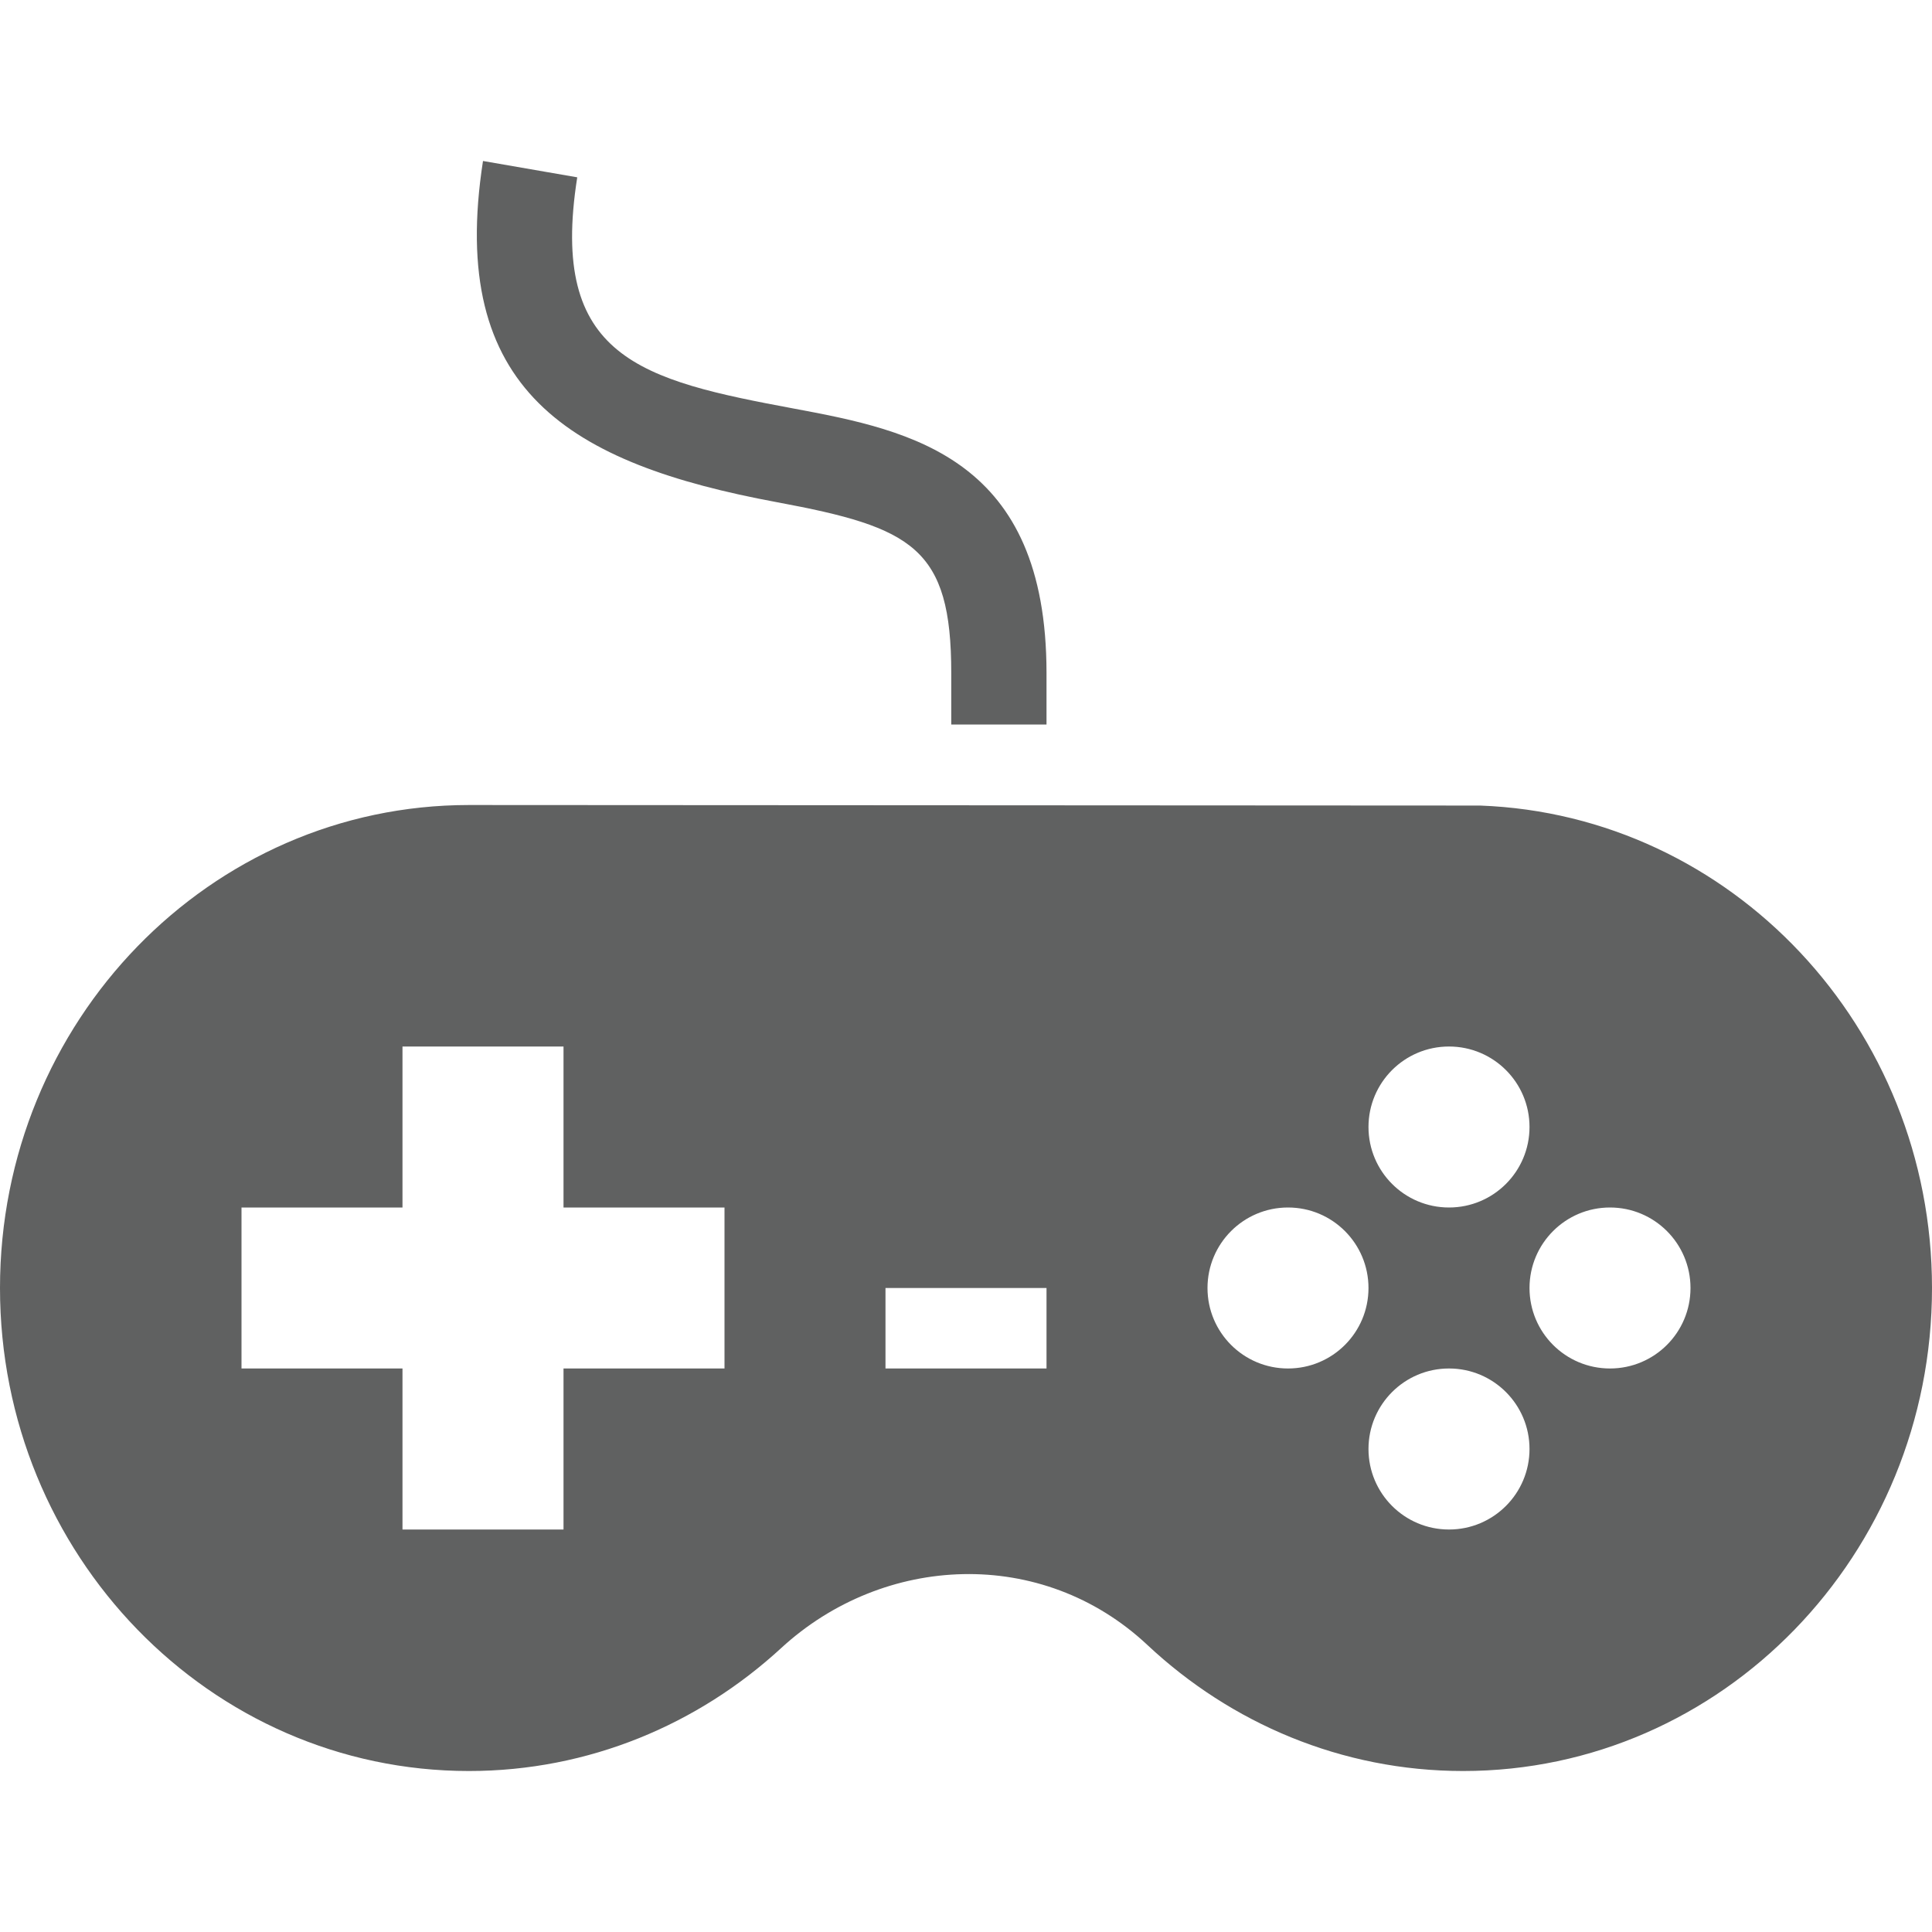
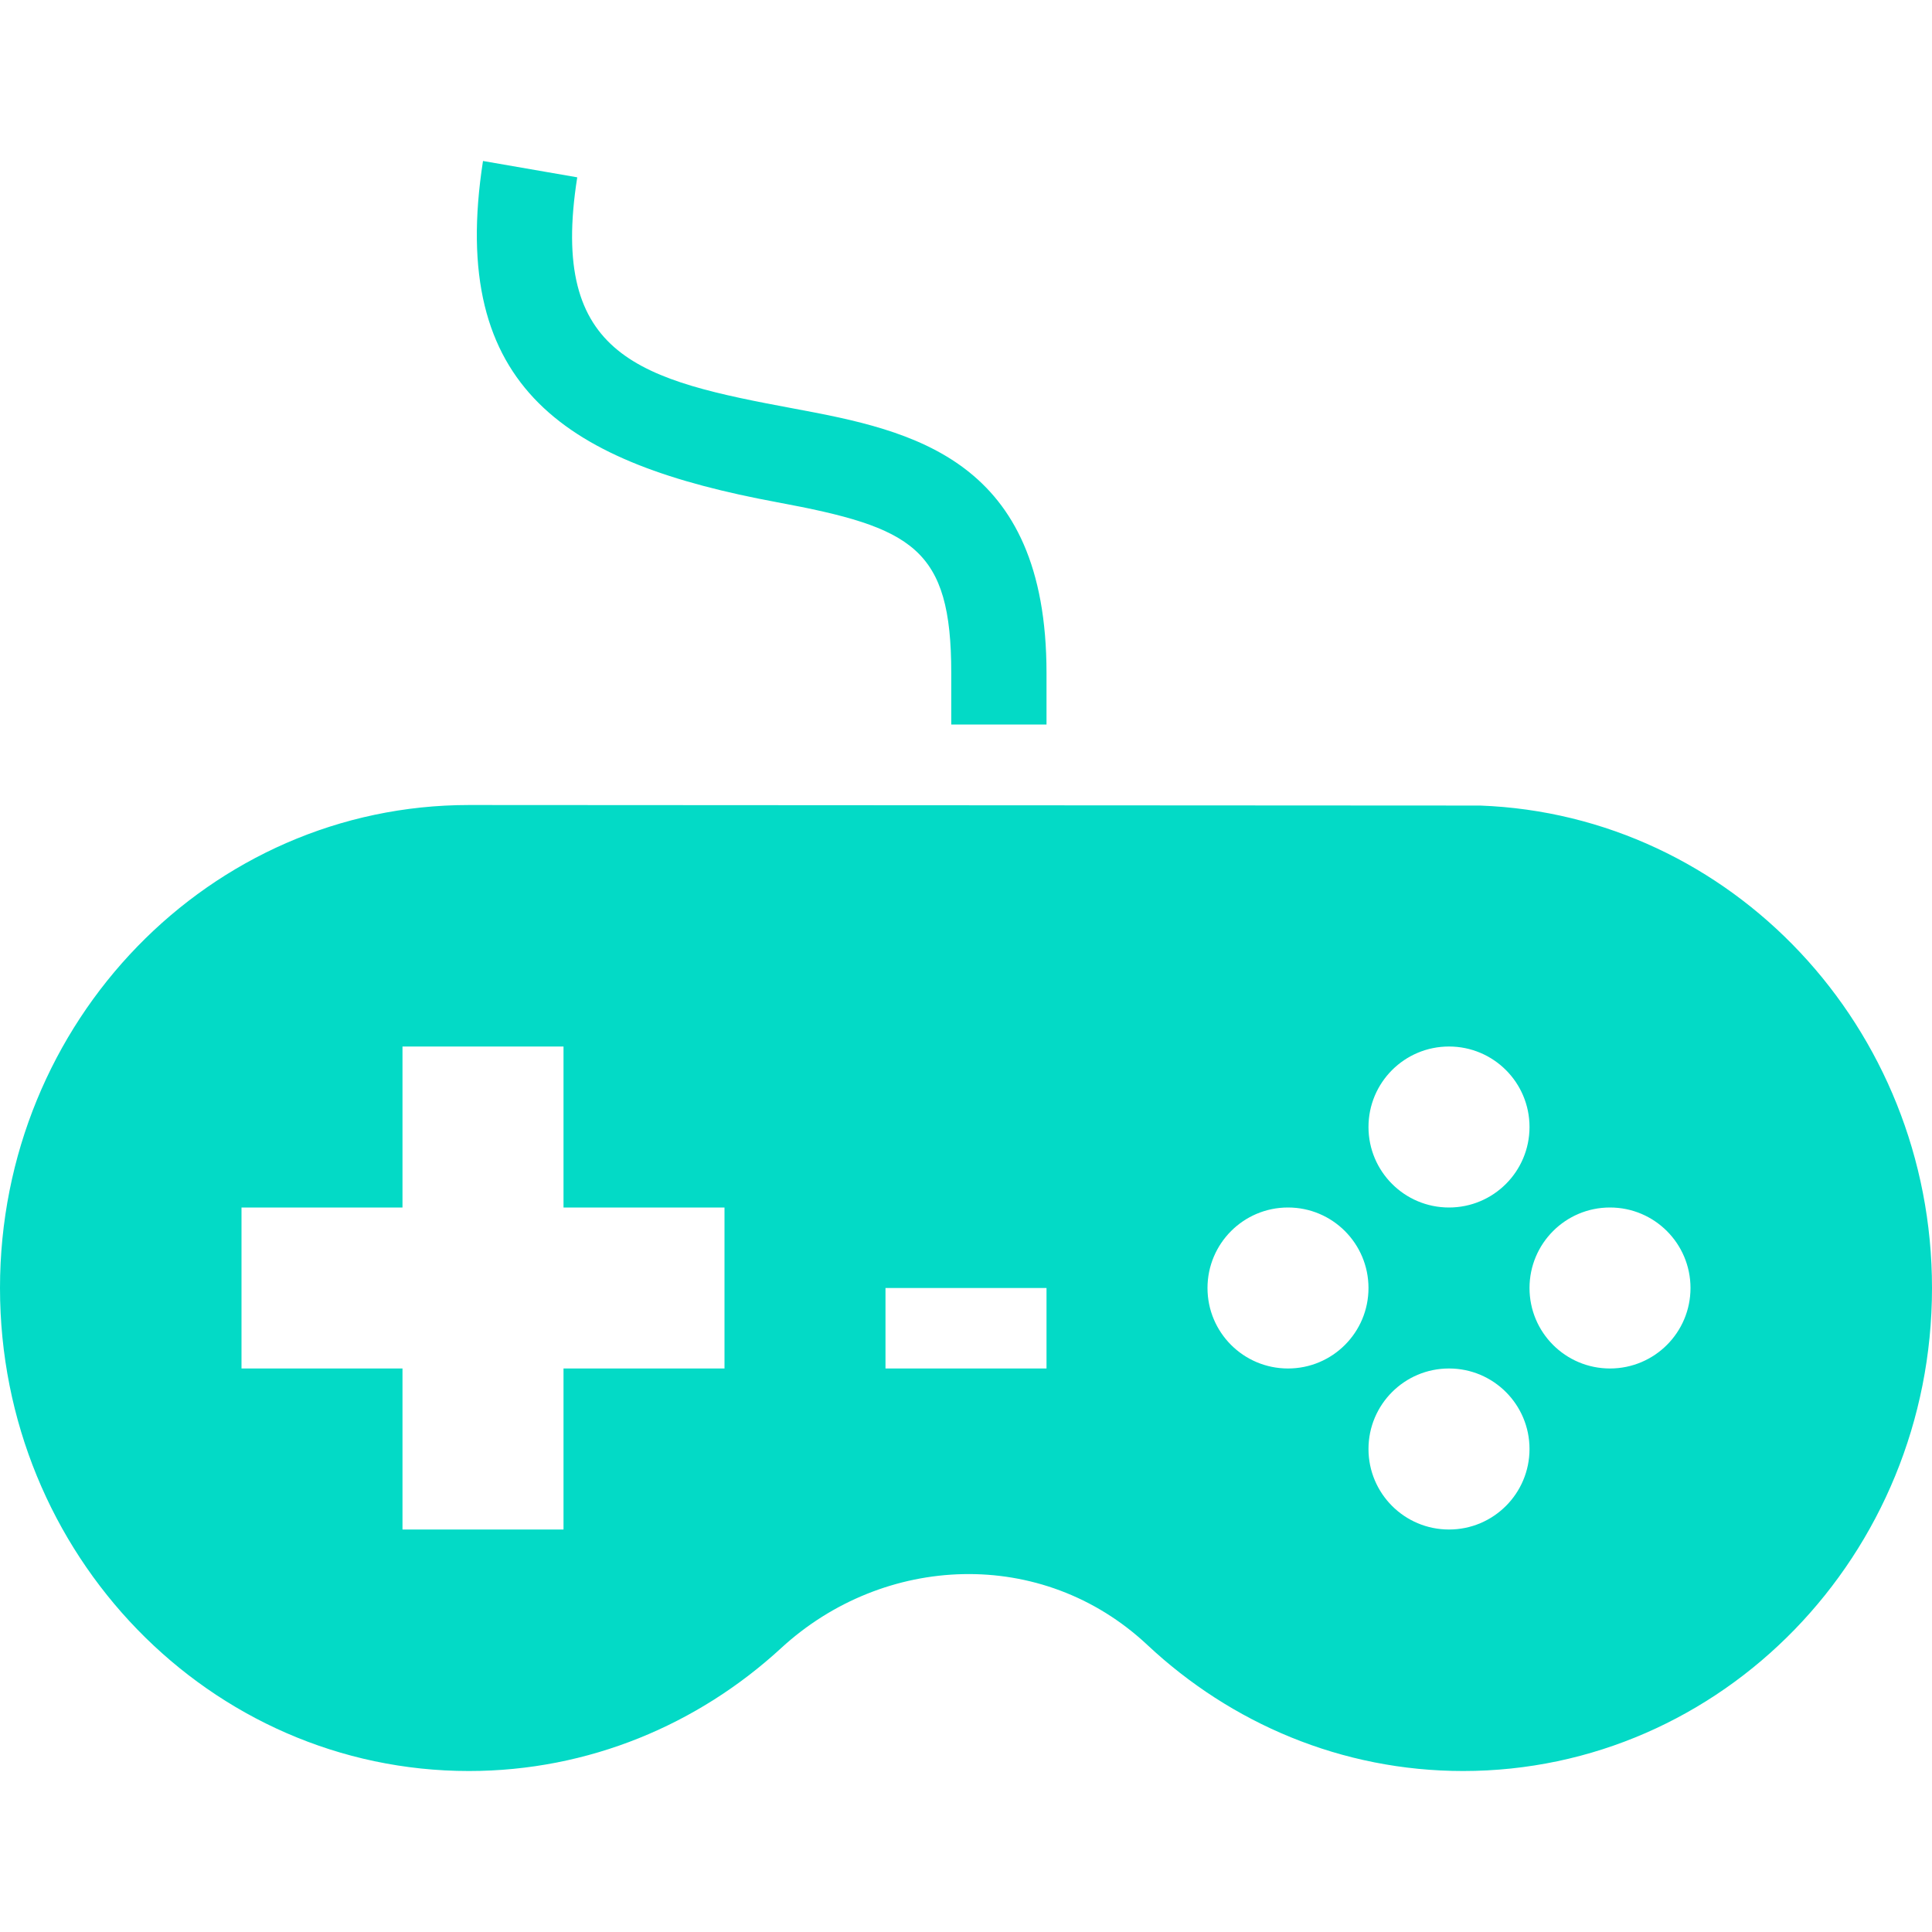
<svg xmlns="http://www.w3.org/2000/svg" width="46" height="46" viewBox="0 0 46 46" fill="none">
-   <path d="M11.5 3.833L13.744 4.222C13.064 8.525 15.261 9.05 18.918 9.731C21.731 10.254 24.917 10.923 24.917 16.025V17.25H22.649V16.025C22.649 13.043 21.729 12.558 18.502 11.958C13.551 11.038 10.651 9.292 11.5 3.833V3.833ZM46 30.667C46 37.015 41.003 42.167 34.835 42.167C31.939 42.167 29.304 41.026 27.32 39.167C24.807 36.812 21.037 36.997 18.599 39.24C16.625 41.057 14.02 42.167 11.165 42.167C4.999 42.167 0 37.015 0 30.667C0 24.319 4.999 19.167 11.165 19.167L35.244 19.18C41.22 19.402 46 24.46 46 30.667ZM17.25 28.75H13.417V24.917H9.583V28.75H5.75V32.583H9.583V36.417H13.417V32.583H17.25V28.75ZM24.917 30.667H21.083V32.583H24.917V30.667ZM32.583 26.833C32.583 27.891 33.44 28.75 34.5 28.75C35.56 28.75 36.417 27.891 36.417 26.833C36.417 25.775 35.56 24.917 34.5 24.917C33.44 24.917 32.583 25.775 32.583 26.833ZM32.583 30.667C32.583 29.609 31.727 28.75 30.667 28.75C29.607 28.75 28.75 29.609 28.75 30.667C28.75 31.725 29.607 32.583 30.667 32.583C31.727 32.583 32.583 31.725 32.583 30.667ZM36.417 34.5C36.417 33.442 35.56 32.583 34.5 32.583C33.44 32.583 32.583 33.442 32.583 34.5C32.583 35.558 33.44 36.417 34.5 36.417C35.56 36.417 36.417 35.558 36.417 34.5ZM40.25 30.667C40.25 29.609 39.393 28.75 38.333 28.75C37.273 28.75 36.417 29.609 36.417 30.667C36.417 31.725 37.273 32.583 38.333 32.583C39.393 32.583 40.25 31.725 40.25 30.667Z" fill="#606161" />
+   <path d="M11.5 3.833L13.744 4.222C13.064 8.525 15.261 9.05 18.918 9.731C21.731 10.254 24.917 10.923 24.917 16.025V17.25H22.649V16.025C22.649 13.043 21.729 12.558 18.502 11.958C13.551 11.038 10.651 9.292 11.5 3.833V3.833ZM46 30.667C46 37.015 41.003 42.167 34.835 42.167C31.939 42.167 29.304 41.026 27.32 39.167C24.807 36.812 21.037 36.997 18.599 39.24C16.625 41.057 14.02 42.167 11.165 42.167C4.999 42.167 0 37.015 0 30.667C0 24.319 4.999 19.167 11.165 19.167L35.244 19.18C41.22 19.402 46 24.46 46 30.667ZM17.25 28.75H13.417V24.917H9.583V28.75H5.75V32.583H9.583V36.417H13.417V32.583H17.25V28.75ZM24.917 30.667H21.083V32.583H24.917V30.667ZM32.583 26.833C32.583 27.891 33.44 28.75 34.5 28.75C35.56 28.75 36.417 27.891 36.417 26.833C36.417 25.775 35.56 24.917 34.5 24.917C33.44 24.917 32.583 25.775 32.583 26.833ZM32.583 30.667C32.583 29.609 31.727 28.75 30.667 28.75C29.607 28.75 28.75 29.609 28.75 30.667C28.75 31.725 29.607 32.583 30.667 32.583C31.727 32.583 32.583 31.725 32.583 30.667ZM36.417 34.5C36.417 33.442 35.56 32.583 34.5 32.583C33.44 32.583 32.583 33.442 32.583 34.5C32.583 35.558 33.44 36.417 34.5 36.417C35.56 36.417 36.417 35.558 36.417 34.5ZM40.25 30.667C40.25 29.609 39.393 28.75 38.333 28.75C37.273 28.75 36.417 29.609 36.417 30.667C36.417 31.725 37.273 32.583 38.333 32.583C39.393 32.583 40.25 31.725 40.25 30.667Z" fill="#03DAC6" />
</svg>
